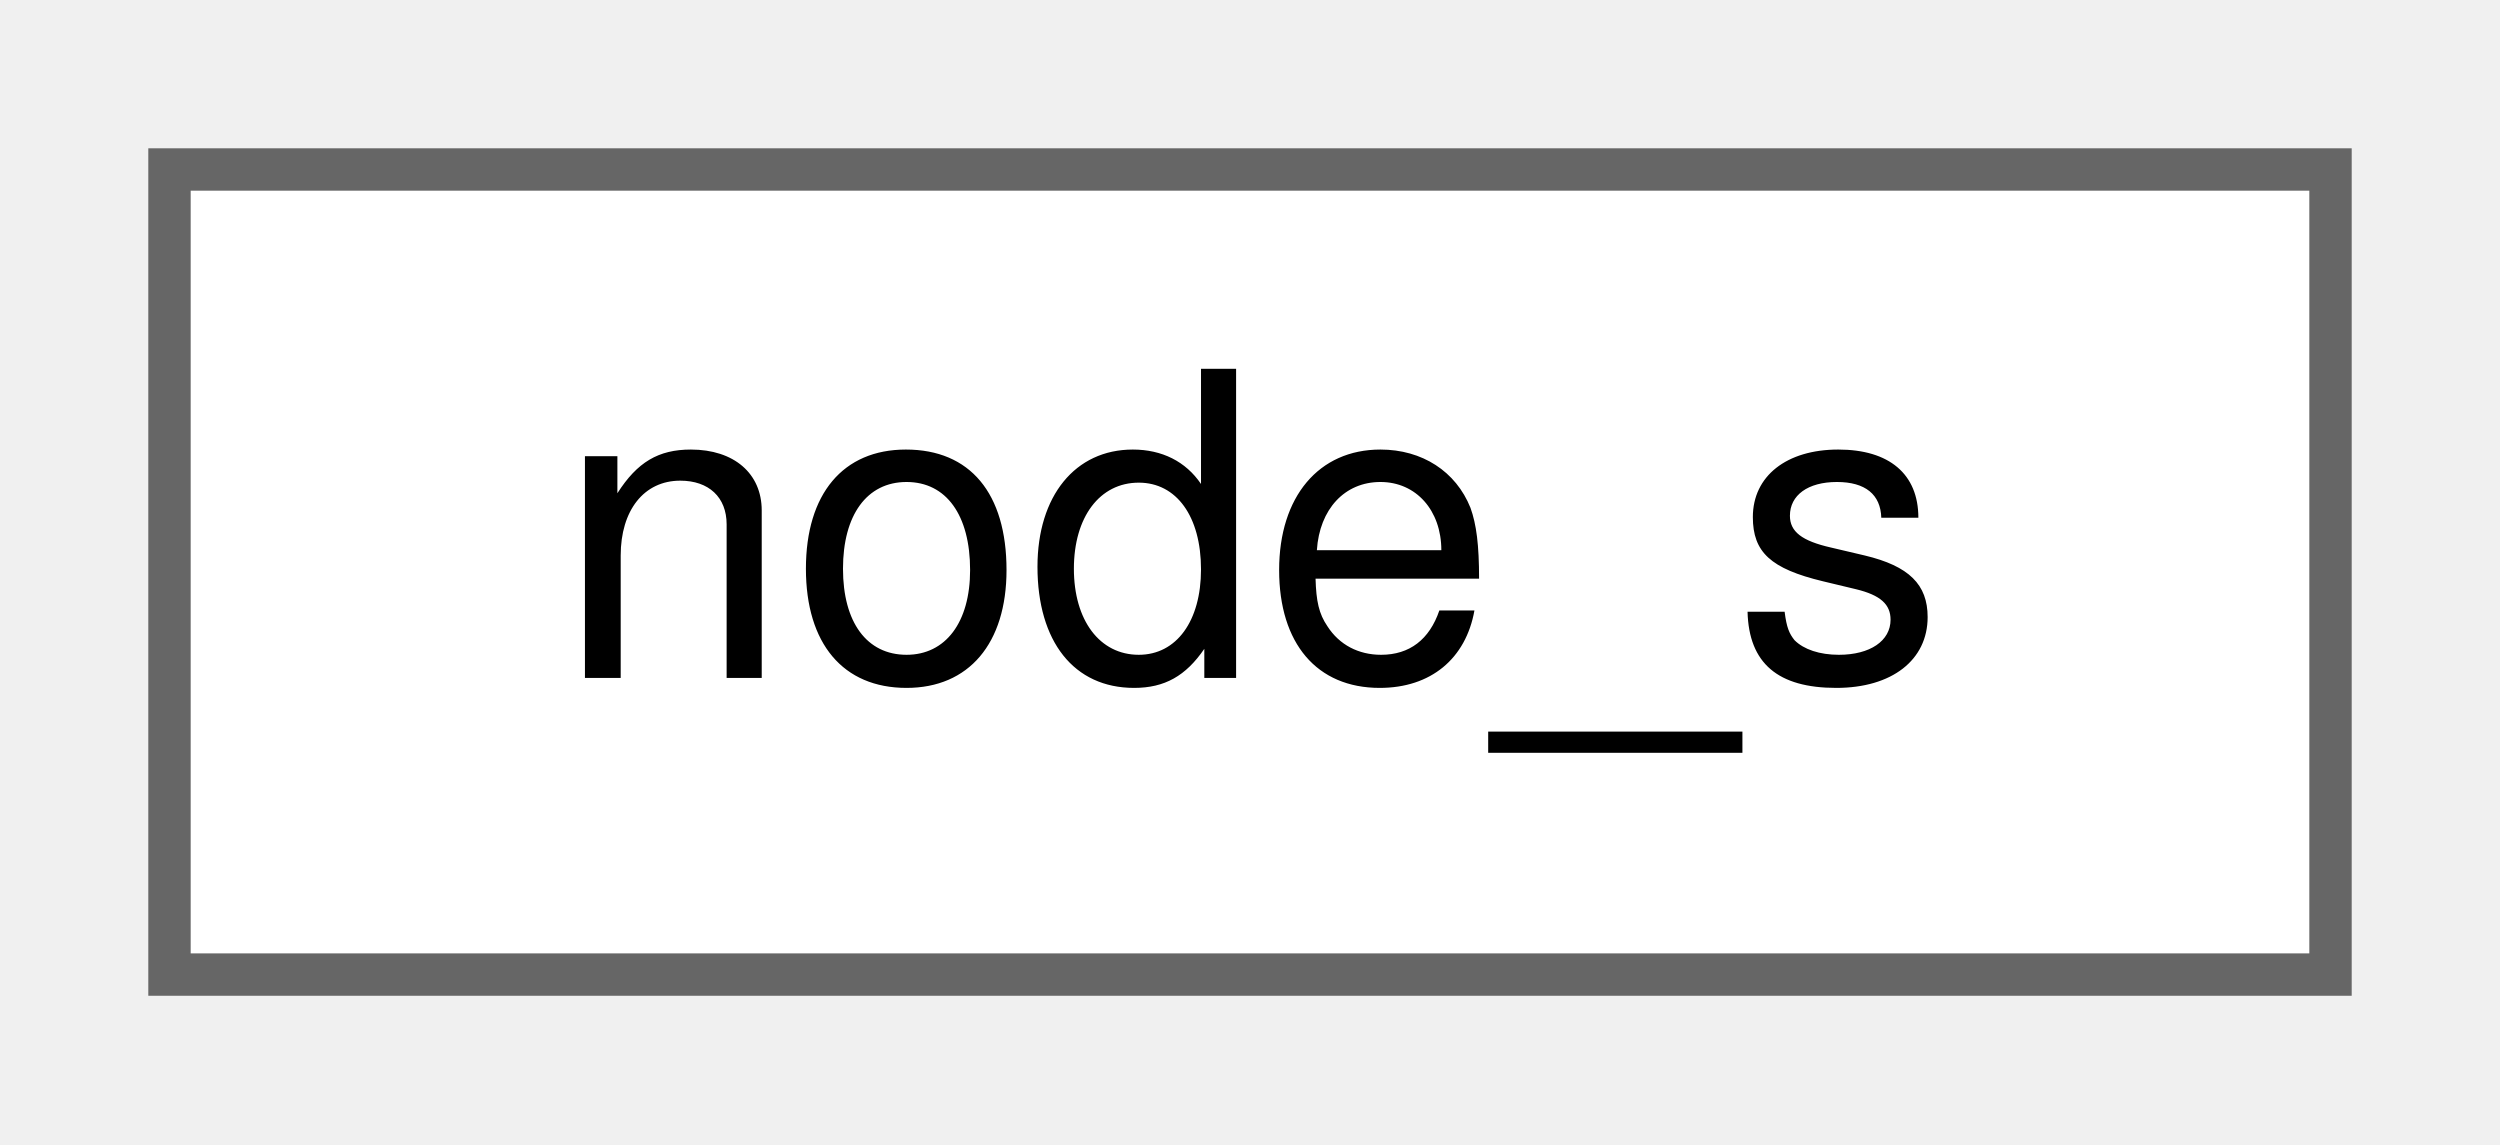
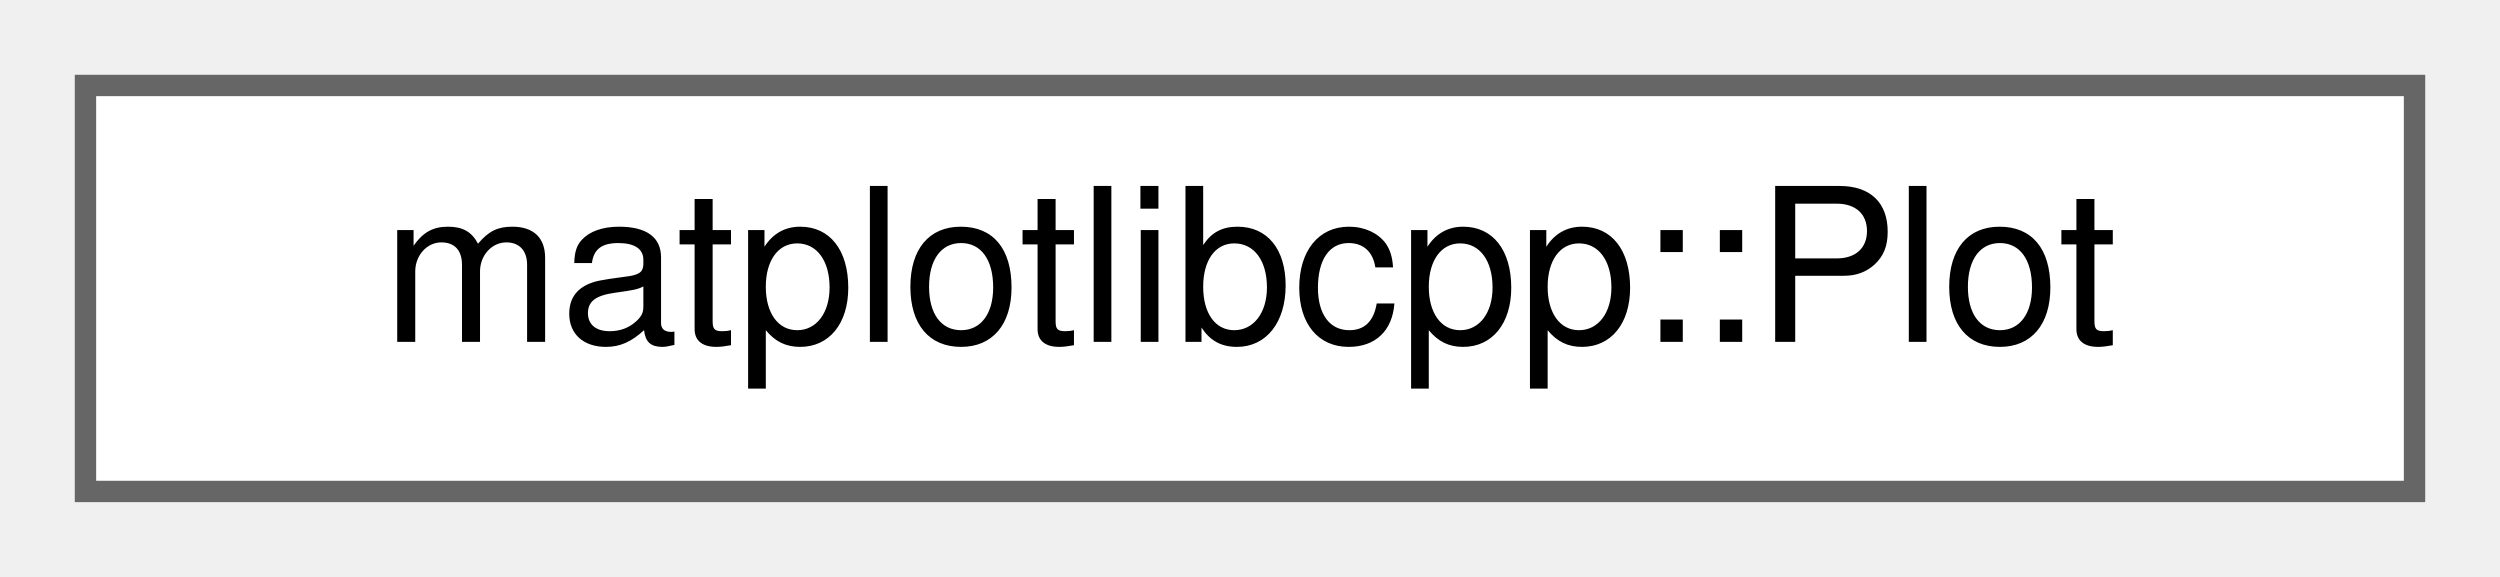
- <svg xmlns="http://www.w3.org/2000/svg" xmlns:xlink="http://www.w3.org/1999/xlink" width="59pt" height="27pt" viewBox="0.00 0.00 59.00 27.00">
+ <svg xmlns="http://www.w3.org/2000/svg" xmlns:xlink="http://www.w3.org/1999/xlink" width="117pt" height="27pt" viewBox="0.00 0.00 117.00 27.00">
  <g id="graph0" class="graph" transform="scale(1 1) rotate(0) translate(4 23)">
    <g id="Node000000" class="node">
      <g id="a_Node000000">
-         <a xlink:href="structnode__s.html" target="_top" xlink:title=" ">
-           <polygon fill="white" stroke="#666666" points="51,-19 0,-19 0,0 51,0 51,-19" />
-           <text text-anchor="middle" x="25.5" y="-7" font-family="Helvetica,sans-Serif" font-size="10.00">node_s</text>
+         <a xlink:href="classmatplotlibcpp_1_1Plot.html" target="_top" xlink:title=" ">
+           <polygon fill="white" stroke="#666666" points="109,-19 0,-19 0,0 109,0 109,-19" />
+           <text text-anchor="middle" x="54.5" y="-7" font-family="Helvetica,sans-Serif" font-size="10.00">matplotlibcpp::Plot</text>
        </a>
      </g>
    </g>
  </g>
</svg>
